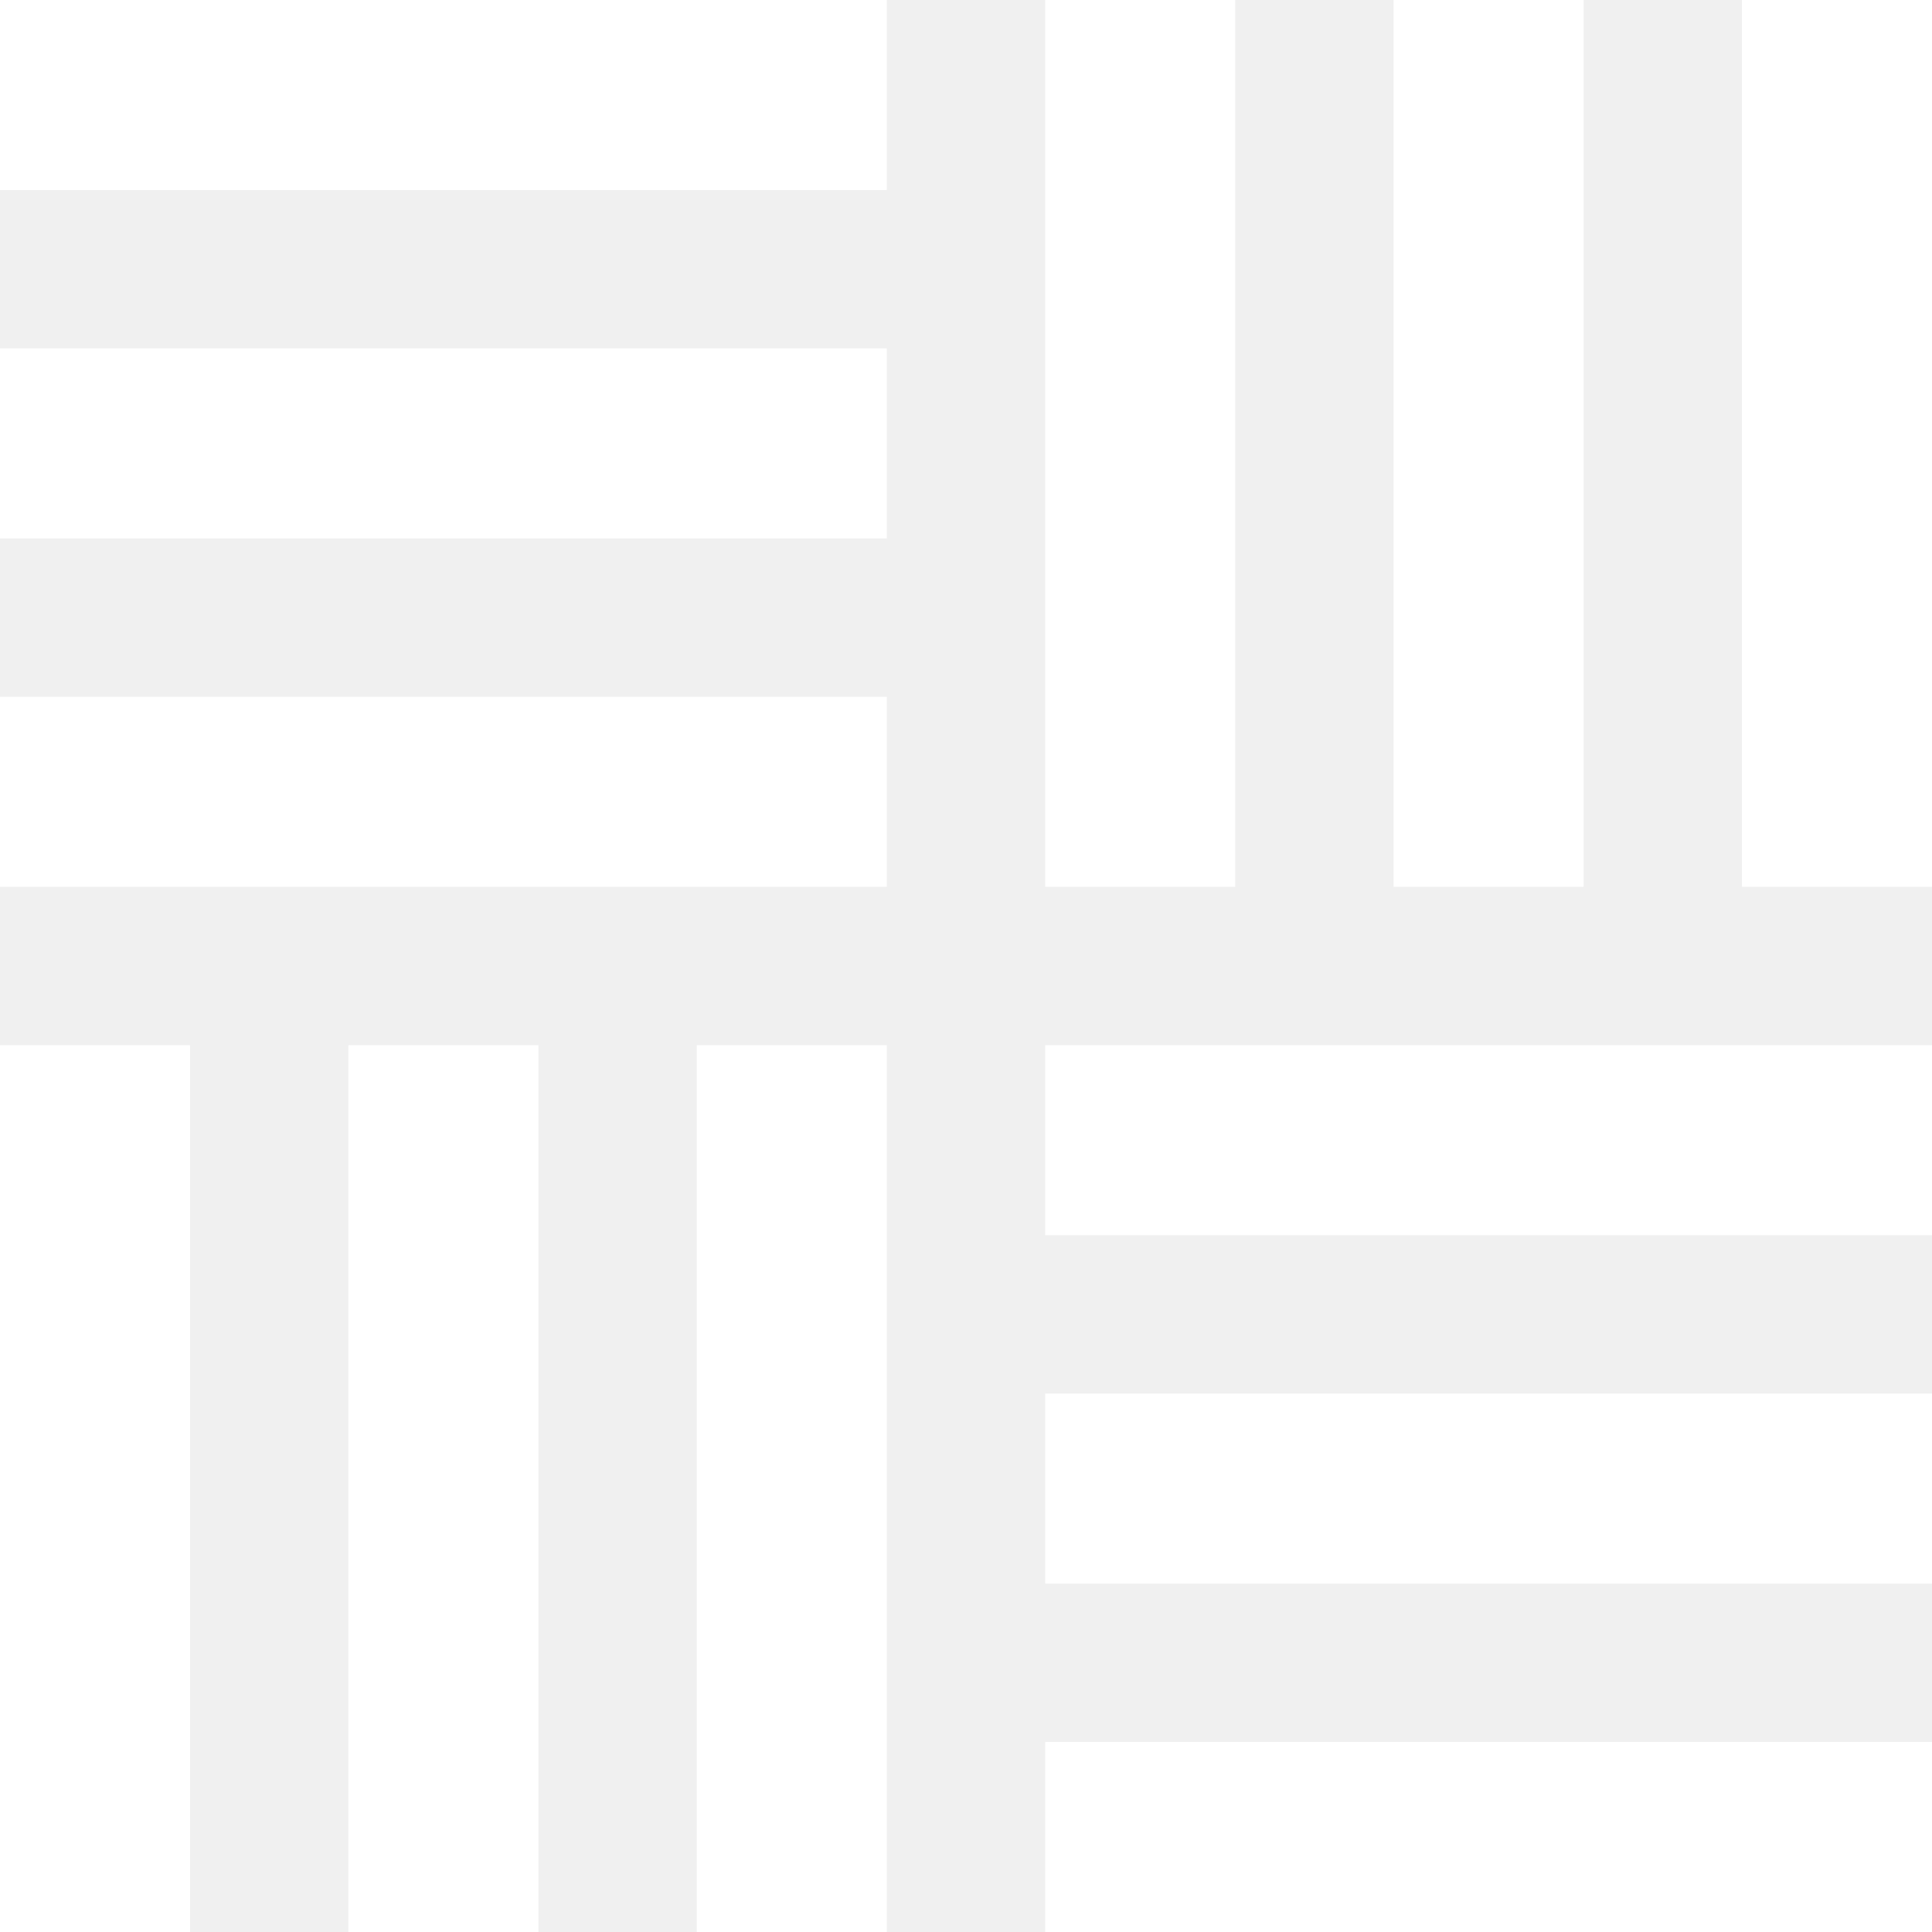
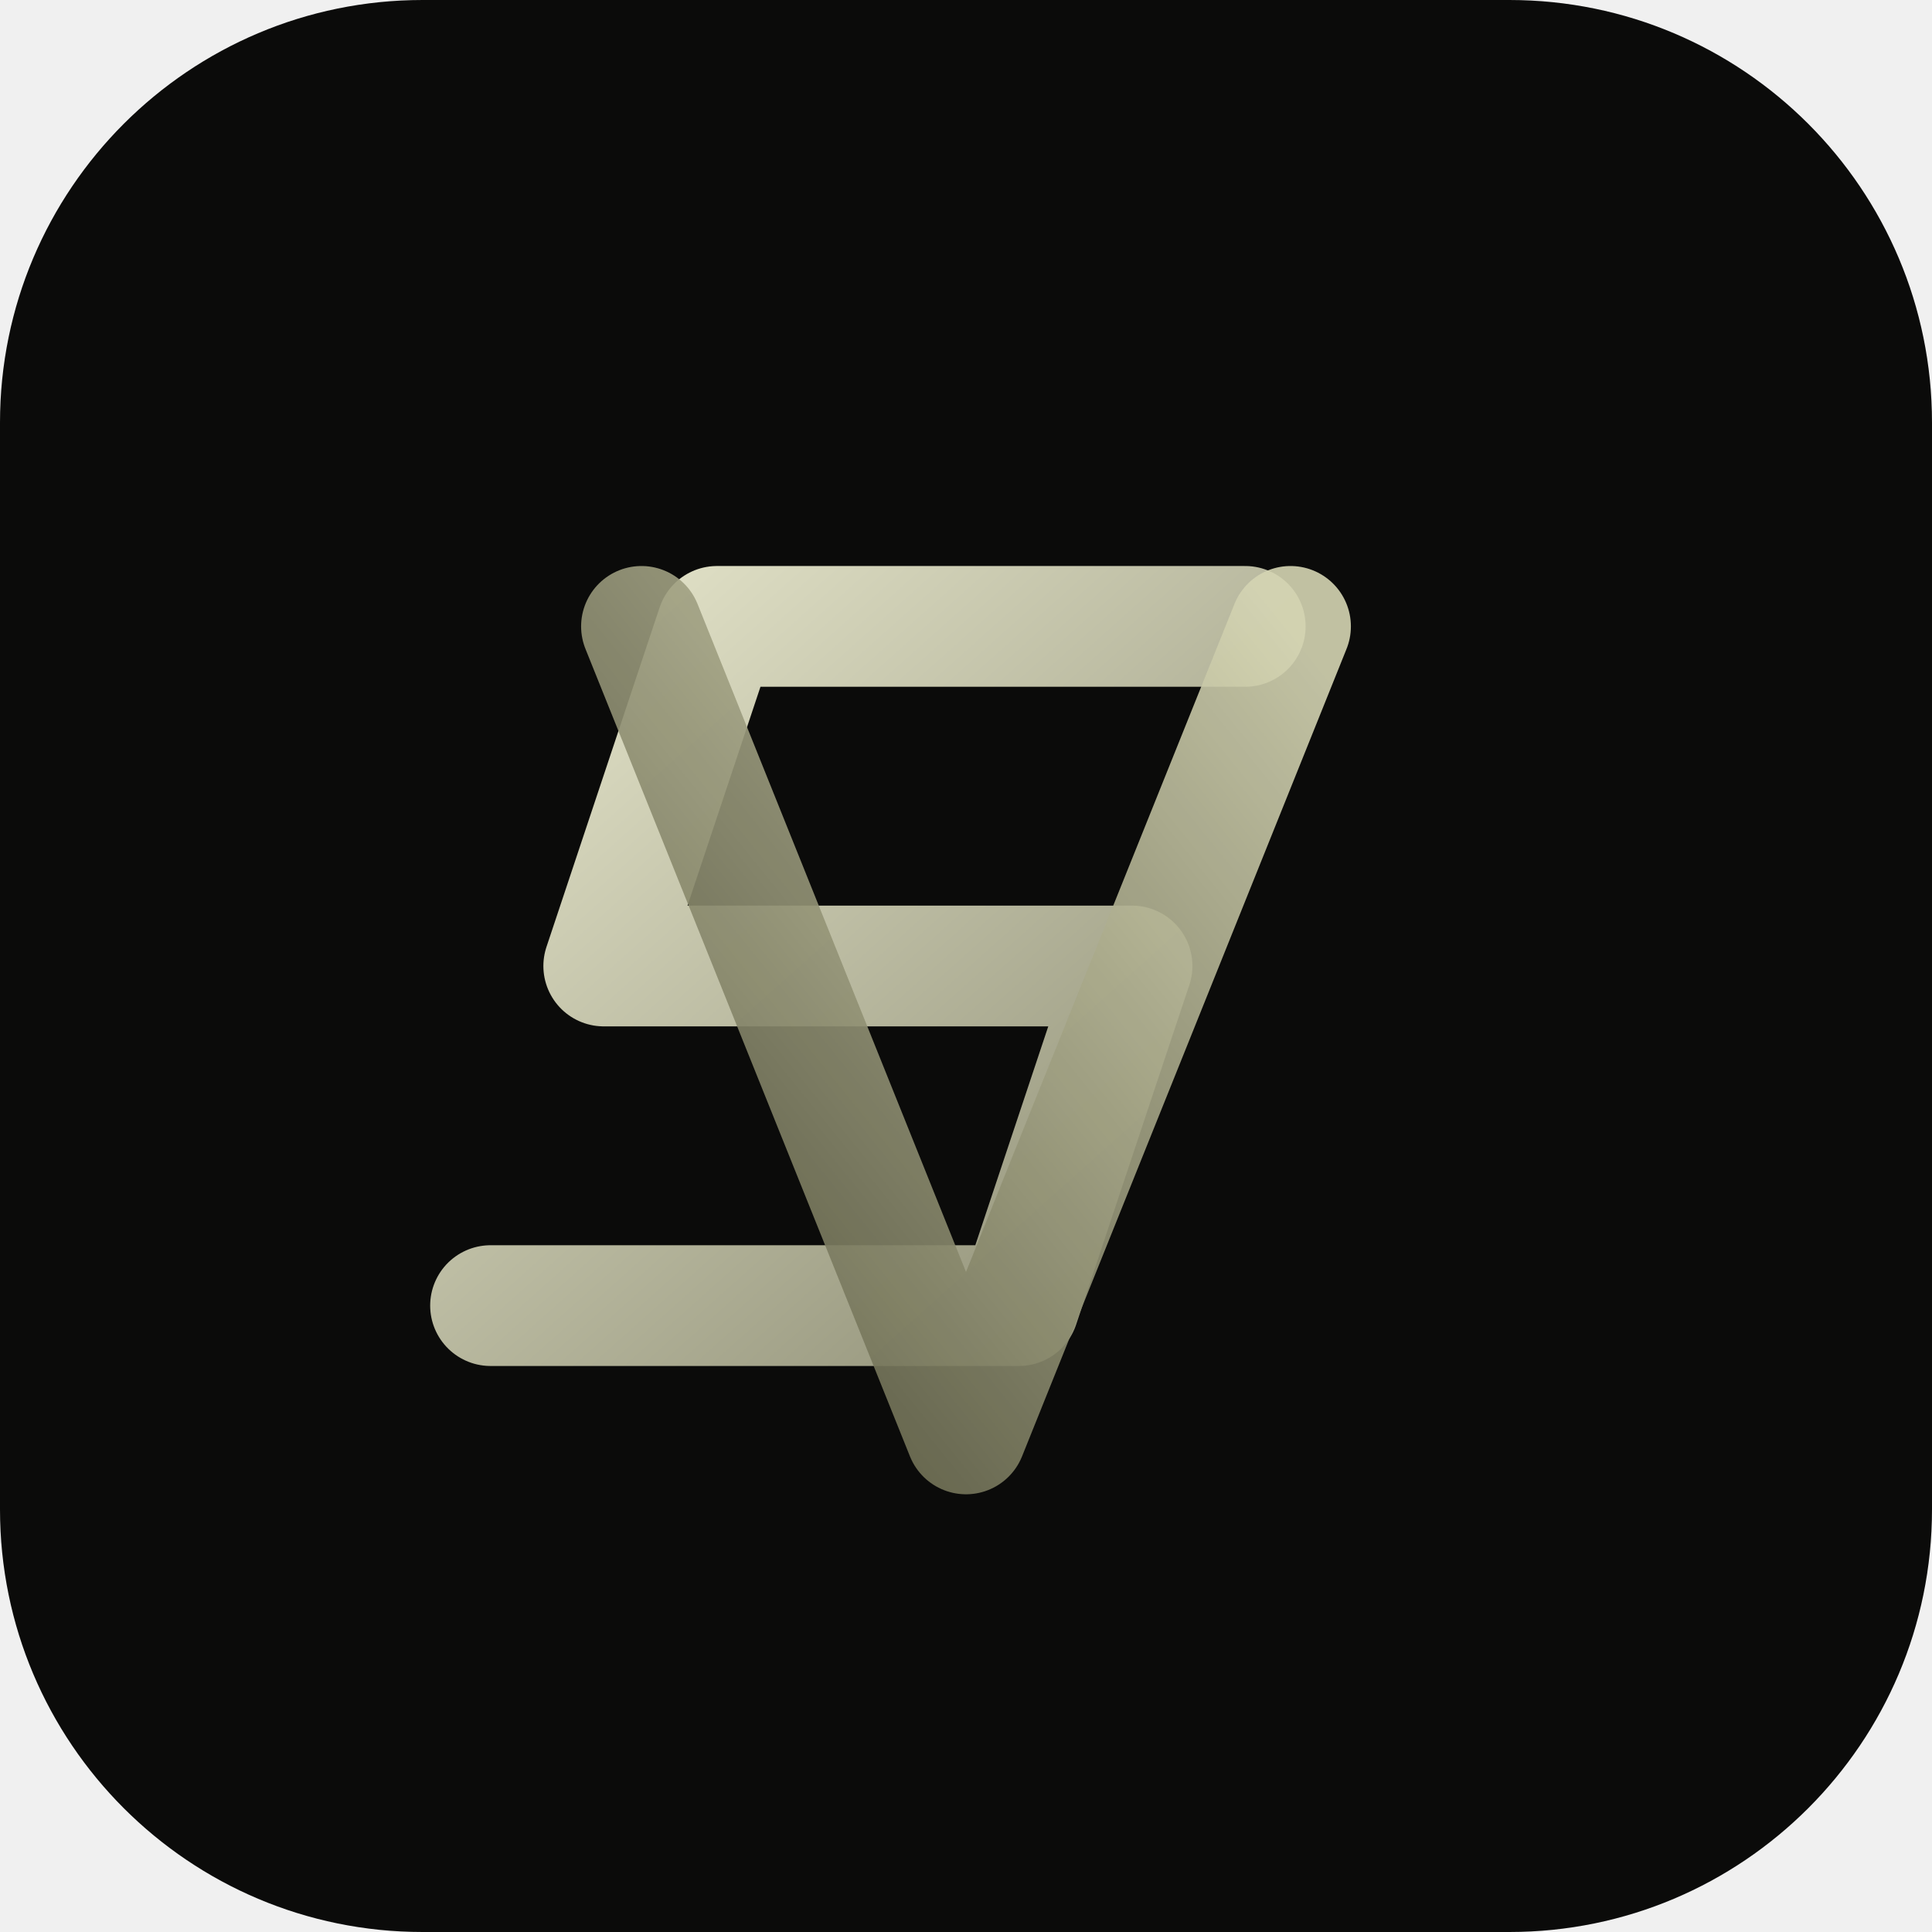
- <svg xmlns="http://www.w3.org/2000/svg" width="100" height="100" viewBox="0 0 100 100" fill="none">
-   <path d="M0 0H45.902V9.836H0V0ZM0 18.033H45.902V27.869H0V18.033ZM0 36.066V45.901H45.902V36.066H0ZM90.164 0H100V45.902H90.164V0ZM72.131 0H81.967V45.902H72.131V0ZM54.098 0V45.901H63.934V0H54.098ZM54.098 90.164H100V100H54.098V90.164ZM54.098 72.131H100V81.967H54.098V72.131ZM86.066 54.098H54.098V63.934H100V54.098H86.066ZM0 54.098H9.836V100H0V54.098ZM18.033 54.098H27.869V100H18.033V54.098ZM36.065 54.098V100H45.902V54.098H36.065Z" fill="white" />
+ <svg xmlns="http://www.w3.org/2000/svg" viewBox="0 0 512 512">
+   <defs>
+     <linearGradient id="grad1" x1="0%" y1="0%" x2="100%" y2="100%">
+       <stop offset="0%" stop-color="#E5E5CB" />
+       <stop offset="100%" stop-color="#8C8C73" />
+     </linearGradient>
+     <linearGradient id="grad2" x1="100%" y1="0%" x2="0%" y2="100%">
+       <stop offset="0%" stop-color="#D5D5B3" />
+       <stop offset="100%" stop-color="#5C5C43" />
+     </linearGradient>
+   </defs>
+   <rect width="512" height="512" rx="112" fill="#0B0B0A" />
+   <g fill="none" stroke-width="32" stroke-linecap="round" stroke-linejoin="round">
+     <path d="M 330 166 L 190 166 L 160 256 L 300 256 L 270 346 L 130 346" stroke="url(#grad1)" />
+     <path d="M 170 166 L 256 380 L 342 166" stroke="url(#grad2)" opacity="0.9" />
+   </g>
</svg>
